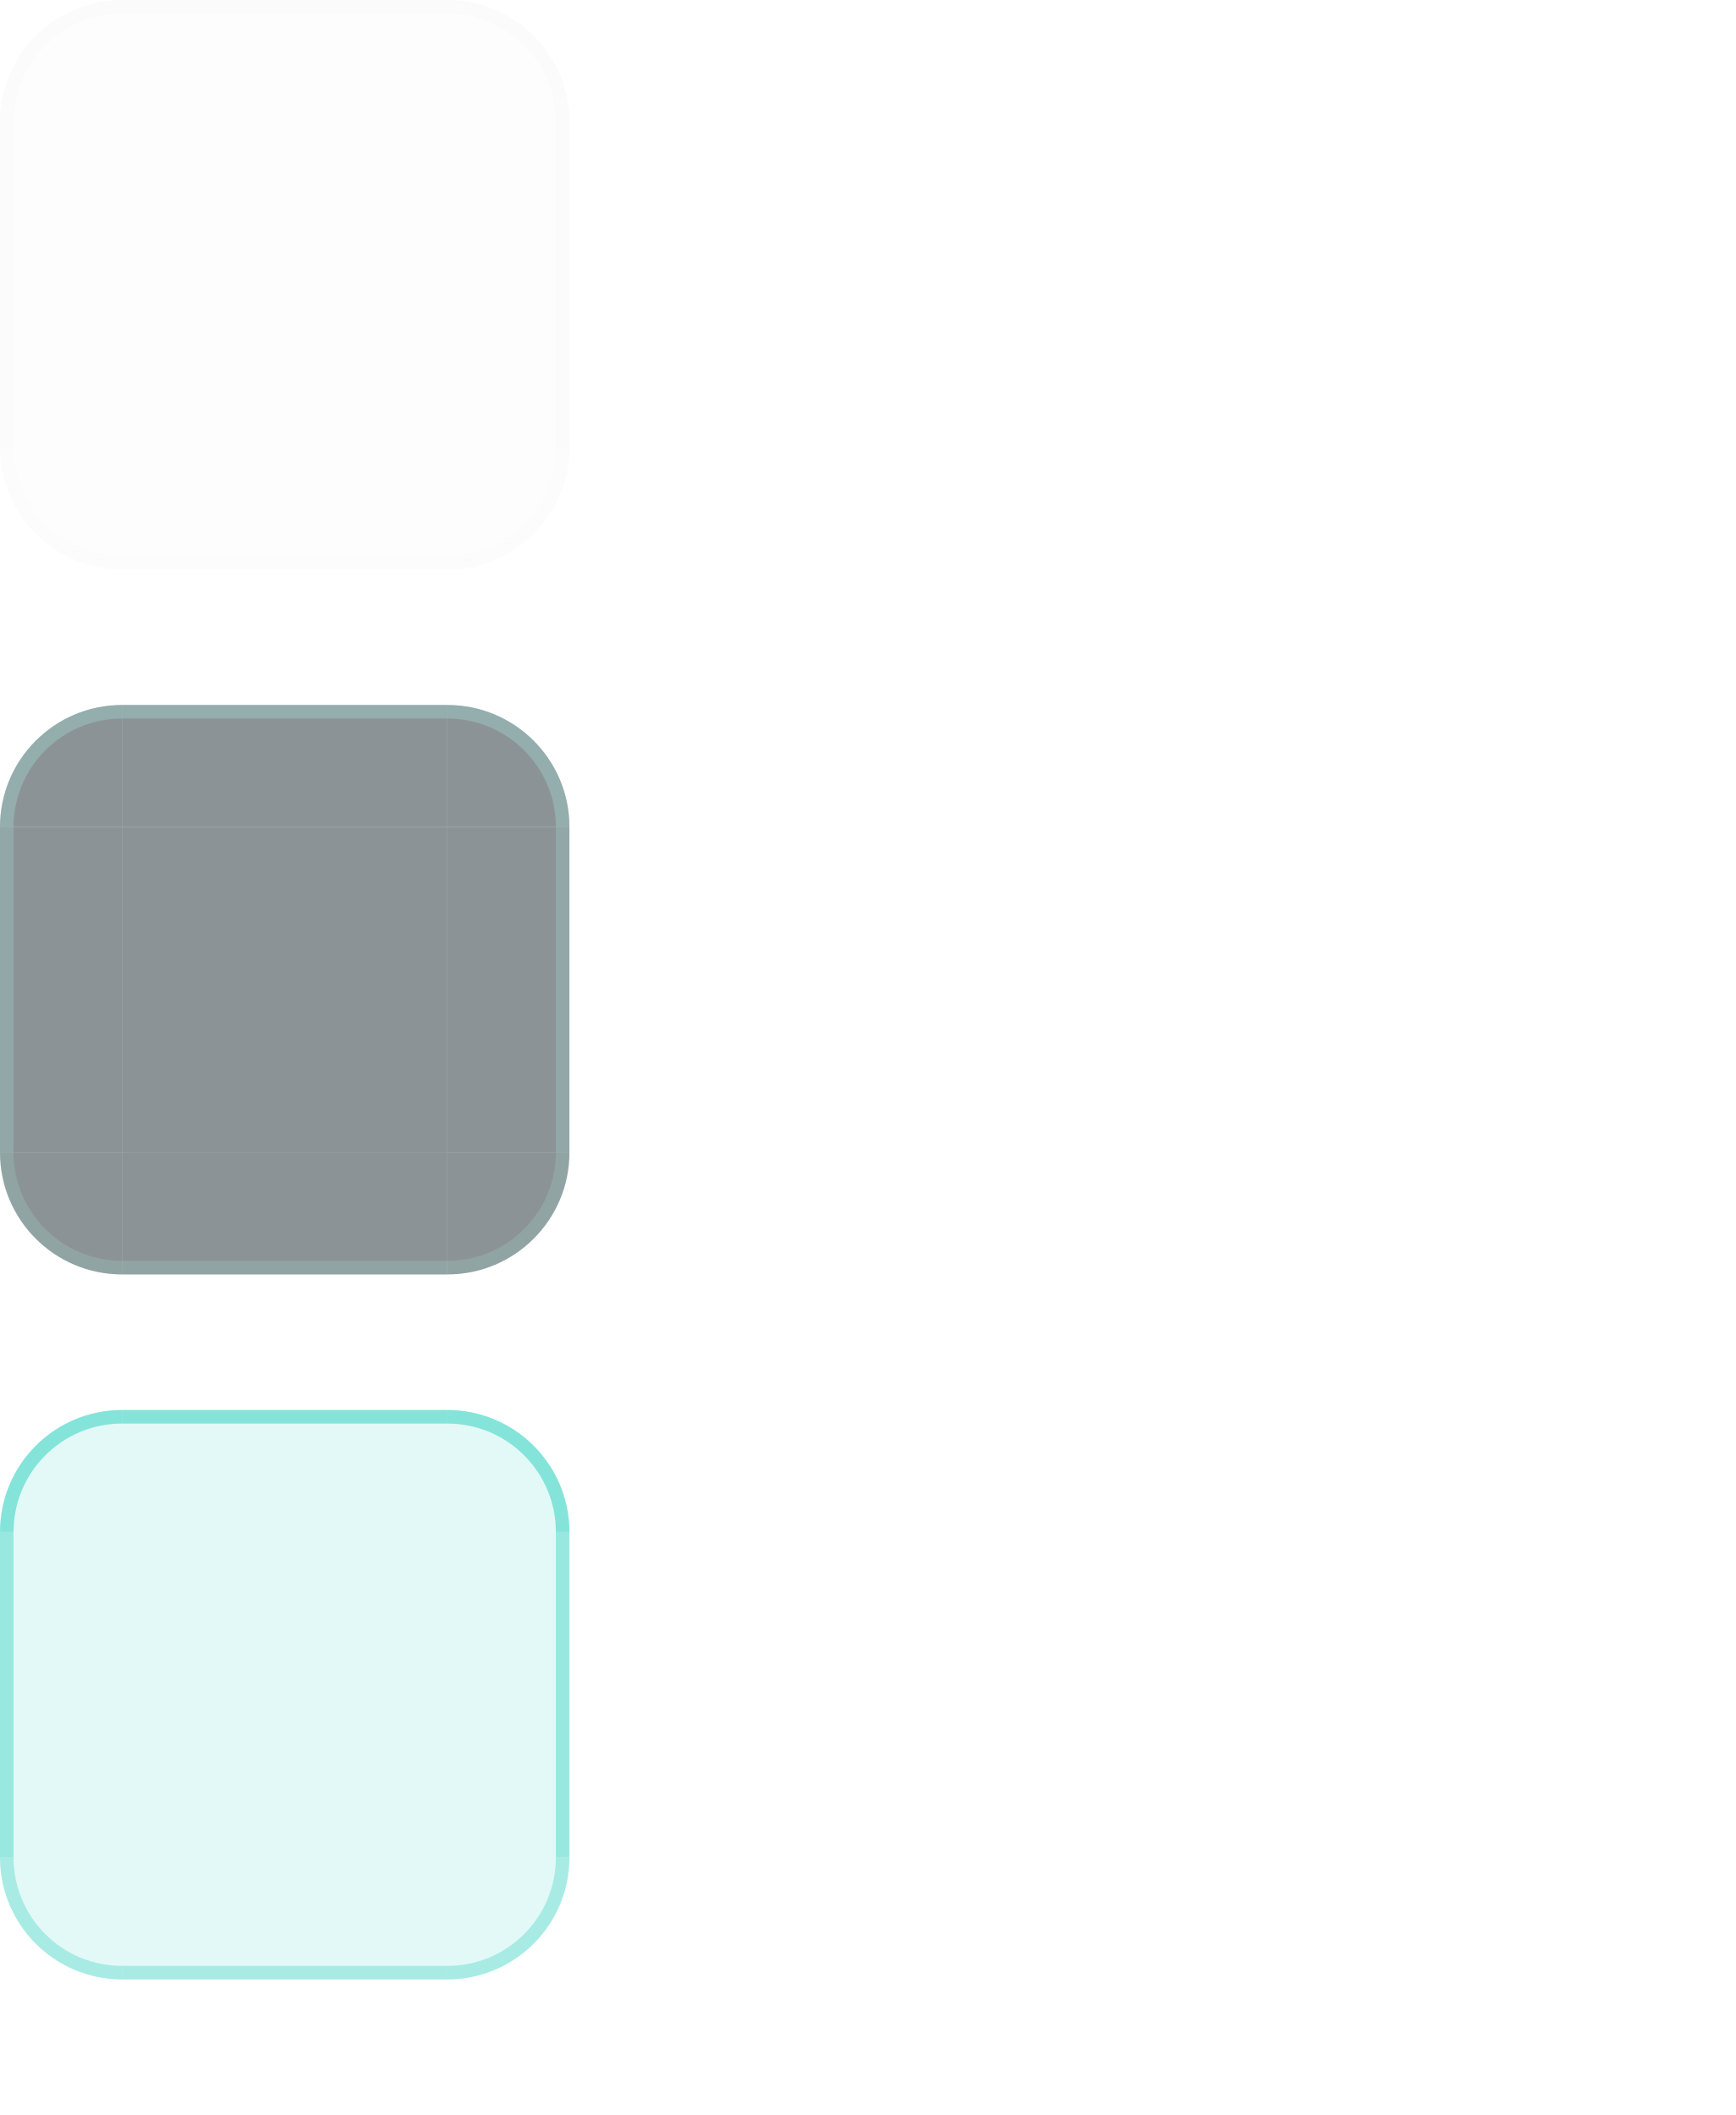
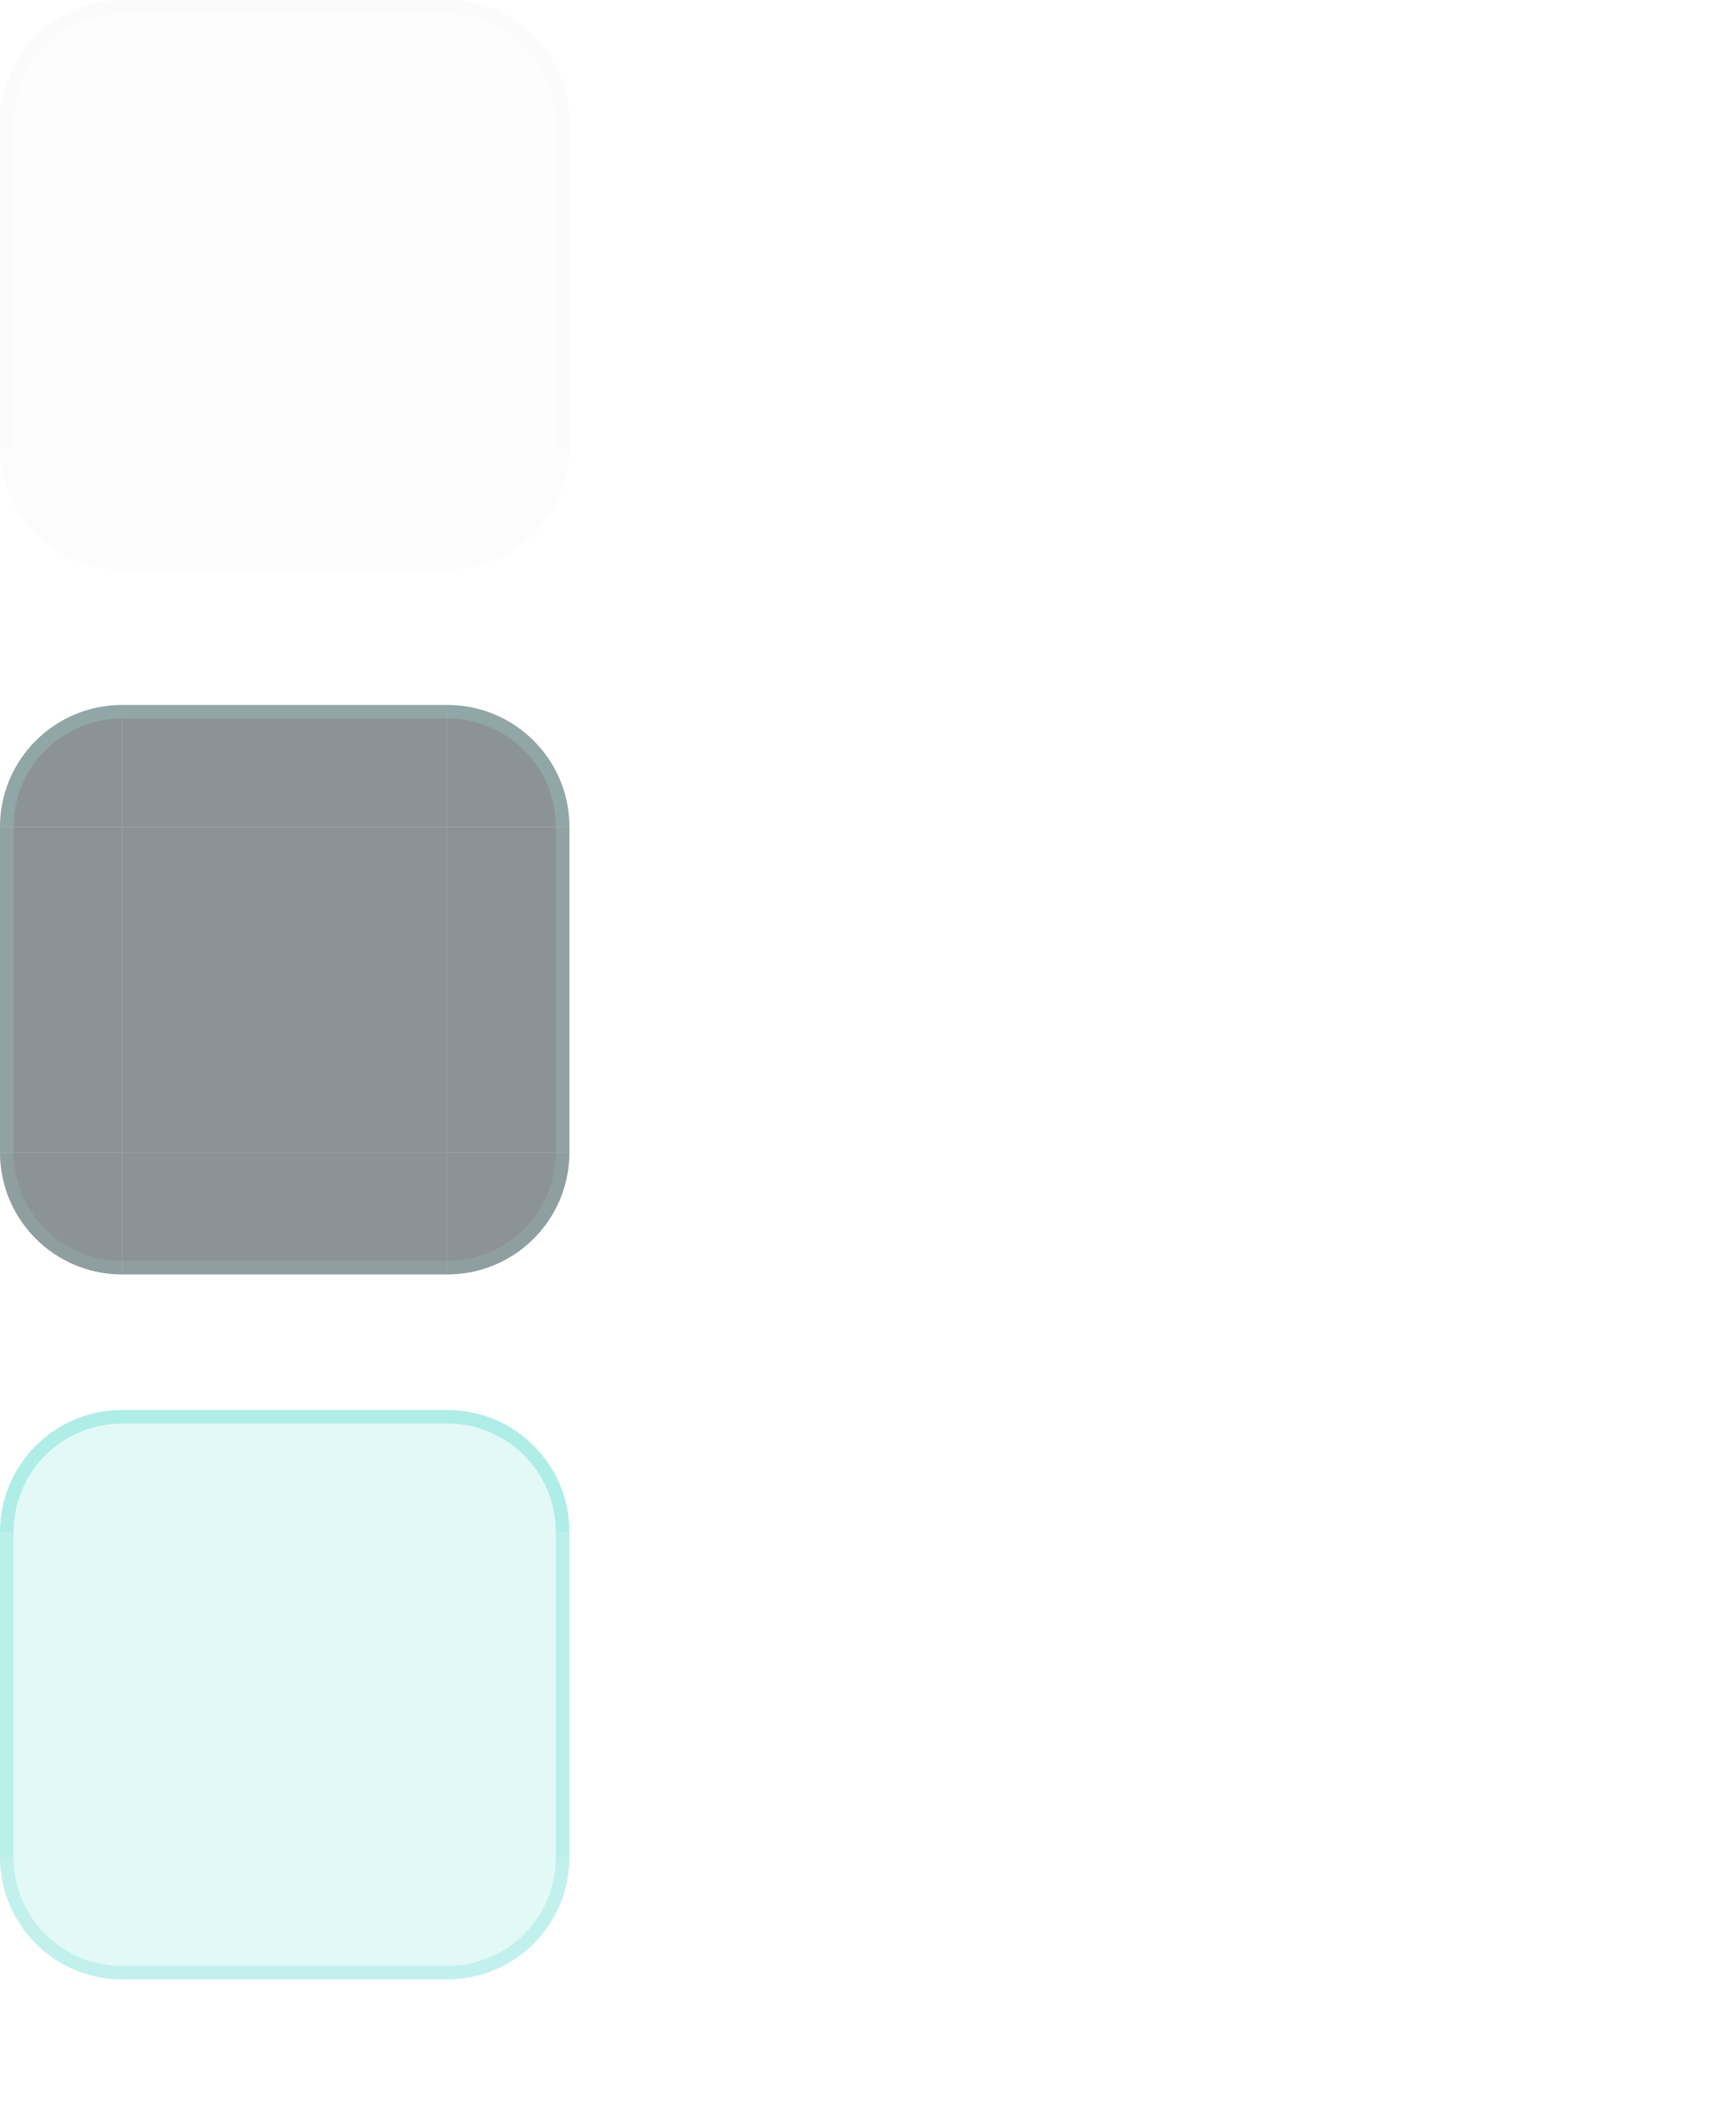
<svg xmlns="http://www.w3.org/2000/svg" width="128" height="156" viewBox="0 0 128 156">
  <style id="current-color-scheme" type="text/css">
    .ColorScheme-Background { color: #1D2529; }
    .ColorScheme-Highlight { color: #4ED7C8; }
    .ColorScheme-Text { color: #E8F1EF; }
    .ColorScheme-ButtonBackground { color: #2C383E; }
    .ColorScheme-ButtonText { color: #E8F1EF; }
  </style>
  <g id="normal-topleft">
    <path d="M0 9A9 9 0 0 1 9 0V9H0Z" fill="#1D2529" fill-opacity="0.010" />
    <path d="M0 9A9 9 0 0 1 9 0V1A8 8 0 0 0 1 9Z" fill="#415158" fill-opacity="0.010" />
  </g>
  <g id="normal-topright">
    <path d="M33 0A9 9 0 0 1 42 9H33Z" fill="#1D2529" fill-opacity="0.010" />
    <path d="M33 0A9 9 0 0 1 42 9H41A8 8 0 0 0 33 1Z" fill="#415158" fill-opacity="0.010" />
  </g>
  <g id="normal-bottomleft">
    <path d="M0 33A9 9 0 0 0 9 42V33Z" fill="#1D2529" fill-opacity="0.010" />
    <path d="M0 33A9 9 0 0 0 9 42V41A8 8 0 0 1 1 33Z" fill="#415158" fill-opacity="0.006" />
  </g>
  <g id="normal-bottomright">
    <path d="M42 33A9 9 0 0 1 33 42V33Z" fill="#1D2529" fill-opacity="0.010" />
    <path d="M42 33A9 9 0 0 1 33 42V41A8 8 0 0 0 41 33Z" fill="#415158" fill-opacity="0.006" />
  </g>
  <g id="normal-top">
    <rect x="9" y="0" width="24" height="9" fill="#1D2529" fill-opacity="0.010" />
    <rect x="9" y="0" width="24" height="1" fill="#415158" fill-opacity="0.010" />
  </g>
  <g id="normal-bottom">
    <rect x="9" y="33" width="24" height="9" fill="#1D2529" fill-opacity="0.010" />
    <rect x="9" y="41" width="24" height="1" fill="#415158" fill-opacity="0.006" />
  </g>
  <g id="normal-left">
    <rect x="0" y="9" width="9" height="24" fill="#1D2529" fill-opacity="0.010" />
    <rect x="0" y="9" width="1" height="24" fill="#415158" fill-opacity="0.008" />
  </g>
  <g id="normal-right">
    <rect x="33" y="9" width="9" height="24" fill="#1D2529" fill-opacity="0.010" />
    <rect x="41" y="9" width="1" height="24" fill="#415158" fill-opacity="0.008" />
  </g>
  <rect id="normal-center" x="9" y="9" width="24" height="24" fill="#1D2529" fill-opacity="0.010" />
  <rect id="normal-hint-top-margin" x="47" y="0" width="3" height="7" fill="none" />
  <rect id="normal-hint-bottom-margin" x="47" y="9" width="3" height="7" fill="none" />
  <rect id="normal-hint-left-margin" x="52" y="0" width="7" height="3" fill="none" />
  <rect id="normal-hint-right-margin" x="52" y="5" width="7" height="3" fill="none" />
  <g id="hover-topleft">
    <path d="M0 61A9 9 0 0 1 9 52V61H0Z" fill="#2C383E" fill-opacity="0.540" />
-     <path d="M0 61A9 9 0 0 1 9 52V53A8 8 0 0 0 1 61Z" fill="#A8F1E8" fill-opacity="0.280" />
+     <path d="M0 61A9 9 0 0 1 9 52V53A8 8 0 0 0 1 61Z" fill="#A8F1E8" fill-opacity="0.200" />
  </g>
  <g id="hover-topright">
    <path d="M33 52A9 9 0 0 1 42 61H33Z" fill="#2C383E" fill-opacity="0.540" />
-     <path d="M33 52A9 9 0 0 1 42 61H41A8 8 0 0 0 33 53Z" fill="#A8F1E8" fill-opacity="0.280" />
+     <path d="M33 52A9 9 0 0 1 42 61H41A8 8 0 0 0 33 53Z" fill="#A8F1E8" fill-opacity="0.200" />
  </g>
  <g id="hover-bottomleft">
    <path d="M0 85A9 9 0 0 0 9 94V85Z" fill="#2C383E" fill-opacity="0.540" />
-     <path d="M0 85A9 9 0 0 0 9 94V93A8 8 0 0 1 1 85Z" fill="#A8F1E8" fill-opacity="0.174" />
+     <path d="M0 85A9 9 0 0 0 9 94V93A8 8 0 0 1 1 85Z" fill="#A8F1E8" fill-opacity="0.124" />
  </g>
  <g id="hover-bottomright">
    <path d="M42 85A9 9 0 0 1 33 94V85Z" fill="#2C383E" fill-opacity="0.540" />
-     <path d="M42 85A9 9 0 0 1 33 94V93A8 8 0 0 0 41 85Z" fill="#A8F1E8" fill-opacity="0.174" />
+     <path d="M42 85A9 9 0 0 1 33 94V93A8 8 0 0 0 41 85Z" fill="#A8F1E8" fill-opacity="0.124" />
  </g>
  <g id="hover-top">
    <rect x="9" y="52" width="24" height="9" fill="#2C383E" fill-opacity="0.540" />
-     <rect x="9" y="52" width="24" height="1" fill="#A8F1E8" fill-opacity="0.280" />
+     <rect x="9" y="52" width="24" height="1" fill="#A8F1E8" fill-opacity="0.200" />
  </g>
  <g id="hover-bottom">
    <rect x="9" y="85" width="24" height="9" fill="#2C383E" fill-opacity="0.540" />
-     <rect x="9" y="93" width="24" height="1" fill="#A8F1E8" fill-opacity="0.174" />
+     <rect x="9" y="93" width="24" height="1" fill="#A8F1E8" fill-opacity="0.124" />
  </g>
  <g id="hover-left">
    <rect x="0" y="61" width="9" height="24" fill="#2C383E" fill-opacity="0.540" />
-     <rect x="0" y="61" width="1" height="24" fill="#A8F1E8" fill-opacity="0.218" />
+     <rect x="0" y="61" width="1" height="24" fill="#A8F1E8" fill-opacity="0.156" />
  </g>
  <g id="hover-right">
    <rect x="33" y="61" width="9" height="24" fill="#2C383E" fill-opacity="0.540" />
-     <rect x="41" y="61" width="1" height="24" fill="#A8F1E8" fill-opacity="0.218" />
+     <rect x="41" y="61" width="1" height="24" fill="#A8F1E8" fill-opacity="0.156" />
  </g>
  <rect id="hover-center" x="9" y="61" width="24" height="24" fill="#2C383E" fill-opacity="0.540" />
  <rect id="hover-hint-top-margin" x="47" y="52" width="3" height="7" fill="none" />
  <rect id="hover-hint-bottom-margin" x="47" y="61" width="3" height="7" fill="none" />
  <rect id="hover-hint-left-margin" x="52" y="52" width="7" height="3" fill="none" />
  <rect id="hover-hint-right-margin" x="52" y="57" width="7" height="3" fill="none" />
  <g id="pressed-topleft">
    <path d="M0 113A9 9 0 0 1 9 104V113H0Z" fill="#4ED7C8" fill-opacity="0.160" />
-     <path d="M0 113A9 9 0 0 1 9 104V105A8 8 0 0 0 1 113Z" fill="#4ED7C8" fill-opacity="0.640" />
+     <path d="M0 113A9 9 0 0 1 9 104V105A8 8 0 0 0 1 113Z" fill="#4ED7C8" fill-opacity="0.350" />
  </g>
  <g id="pressed-topright">
    <path d="M33 104A9 9 0 0 1 42 113H33Z" fill="#4ED7C8" fill-opacity="0.160" />
-     <path d="M33 104A9 9 0 0 1 42 113H41A8 8 0 0 0 33 105Z" fill="#4ED7C8" fill-opacity="0.640" />
+     <path d="M33 104A9 9 0 0 1 42 113H41A8 8 0 0 0 33 105Z" fill="#4ED7C8" fill-opacity="0.350" />
  </g>
  <g id="pressed-bottomleft">
    <path d="M0 137A9 9 0 0 0 9 146V137Z" fill="#4ED7C8" fill-opacity="0.160" />
-     <path d="M0 137A9 9 0 0 0 9 146V145A8 8 0 0 1 1 137Z" fill="#4ED7C8" fill-opacity="0.397" />
+     <path d="M0 137A9 9 0 0 0 9 146V145A8 8 0 0 1 1 137Z" fill="#4ED7C8" fill-opacity="0.217" />
  </g>
  <g id="pressed-bottomright">
    <path d="M42 137A9 9 0 0 1 33 146V137Z" fill="#4ED7C8" fill-opacity="0.160" />
-     <path d="M42 137A9 9 0 0 1 33 146V145A8 8 0 0 0 41 137Z" fill="#4ED7C8" fill-opacity="0.397" />
+     <path d="M42 137A9 9 0 0 1 33 146V145A8 8 0 0 0 41 137Z" fill="#4ED7C8" fill-opacity="0.217" />
  </g>
  <g id="pressed-top">
    <rect x="9" y="104" width="24" height="9" fill="#4ED7C8" fill-opacity="0.160" />
-     <rect x="9" y="104" width="24" height="1" fill="#4ED7C8" fill-opacity="0.640" />
+     <rect x="9" y="104" width="24" height="1" fill="#4ED7C8" fill-opacity="0.350" />
  </g>
  <g id="pressed-bottom">
    <rect x="9" y="137" width="24" height="9" fill="#4ED7C8" fill-opacity="0.160" />
-     <rect x="9" y="145" width="24" height="1" fill="#4ED7C8" fill-opacity="0.397" />
+     <rect x="9" y="145" width="24" height="1" fill="#4ED7C8" fill-opacity="0.217" />
  </g>
  <g id="pressed-left">
    <rect x="0" y="113" width="9" height="24" fill="#4ED7C8" fill-opacity="0.160" />
-     <rect x="0" y="113" width="1" height="24" fill="#4ED7C8" fill-opacity="0.499" />
+     <rect x="0" y="113" width="1" height="24" fill="#4ED7C8" fill-opacity="0.273" />
  </g>
  <g id="pressed-right">
    <rect x="33" y="113" width="9" height="24" fill="#4ED7C8" fill-opacity="0.160" />
-     <rect x="41" y="113" width="1" height="24" fill="#4ED7C8" fill-opacity="0.499" />
+     <rect x="41" y="113" width="1" height="24" fill="#4ED7C8" fill-opacity="0.273" />
  </g>
  <rect id="pressed-center" x="9" y="113" width="24" height="24" fill="#4ED7C8" fill-opacity="0.160" />
  <rect id="pressed-hint-top-margin" x="47" y="104" width="3" height="7" fill="none" />
  <rect id="pressed-hint-bottom-margin" x="47" y="113" width="3" height="7" fill="none" />
  <rect id="pressed-hint-left-margin" x="52" y="104" width="7" height="3" fill="none" />
  <rect id="pressed-hint-right-margin" x="52" y="109" width="7" height="3" fill="none" />
  <rect id="hint-tile-center" x="104" y="0" width="4" height="4" fill="none" />
</svg>
